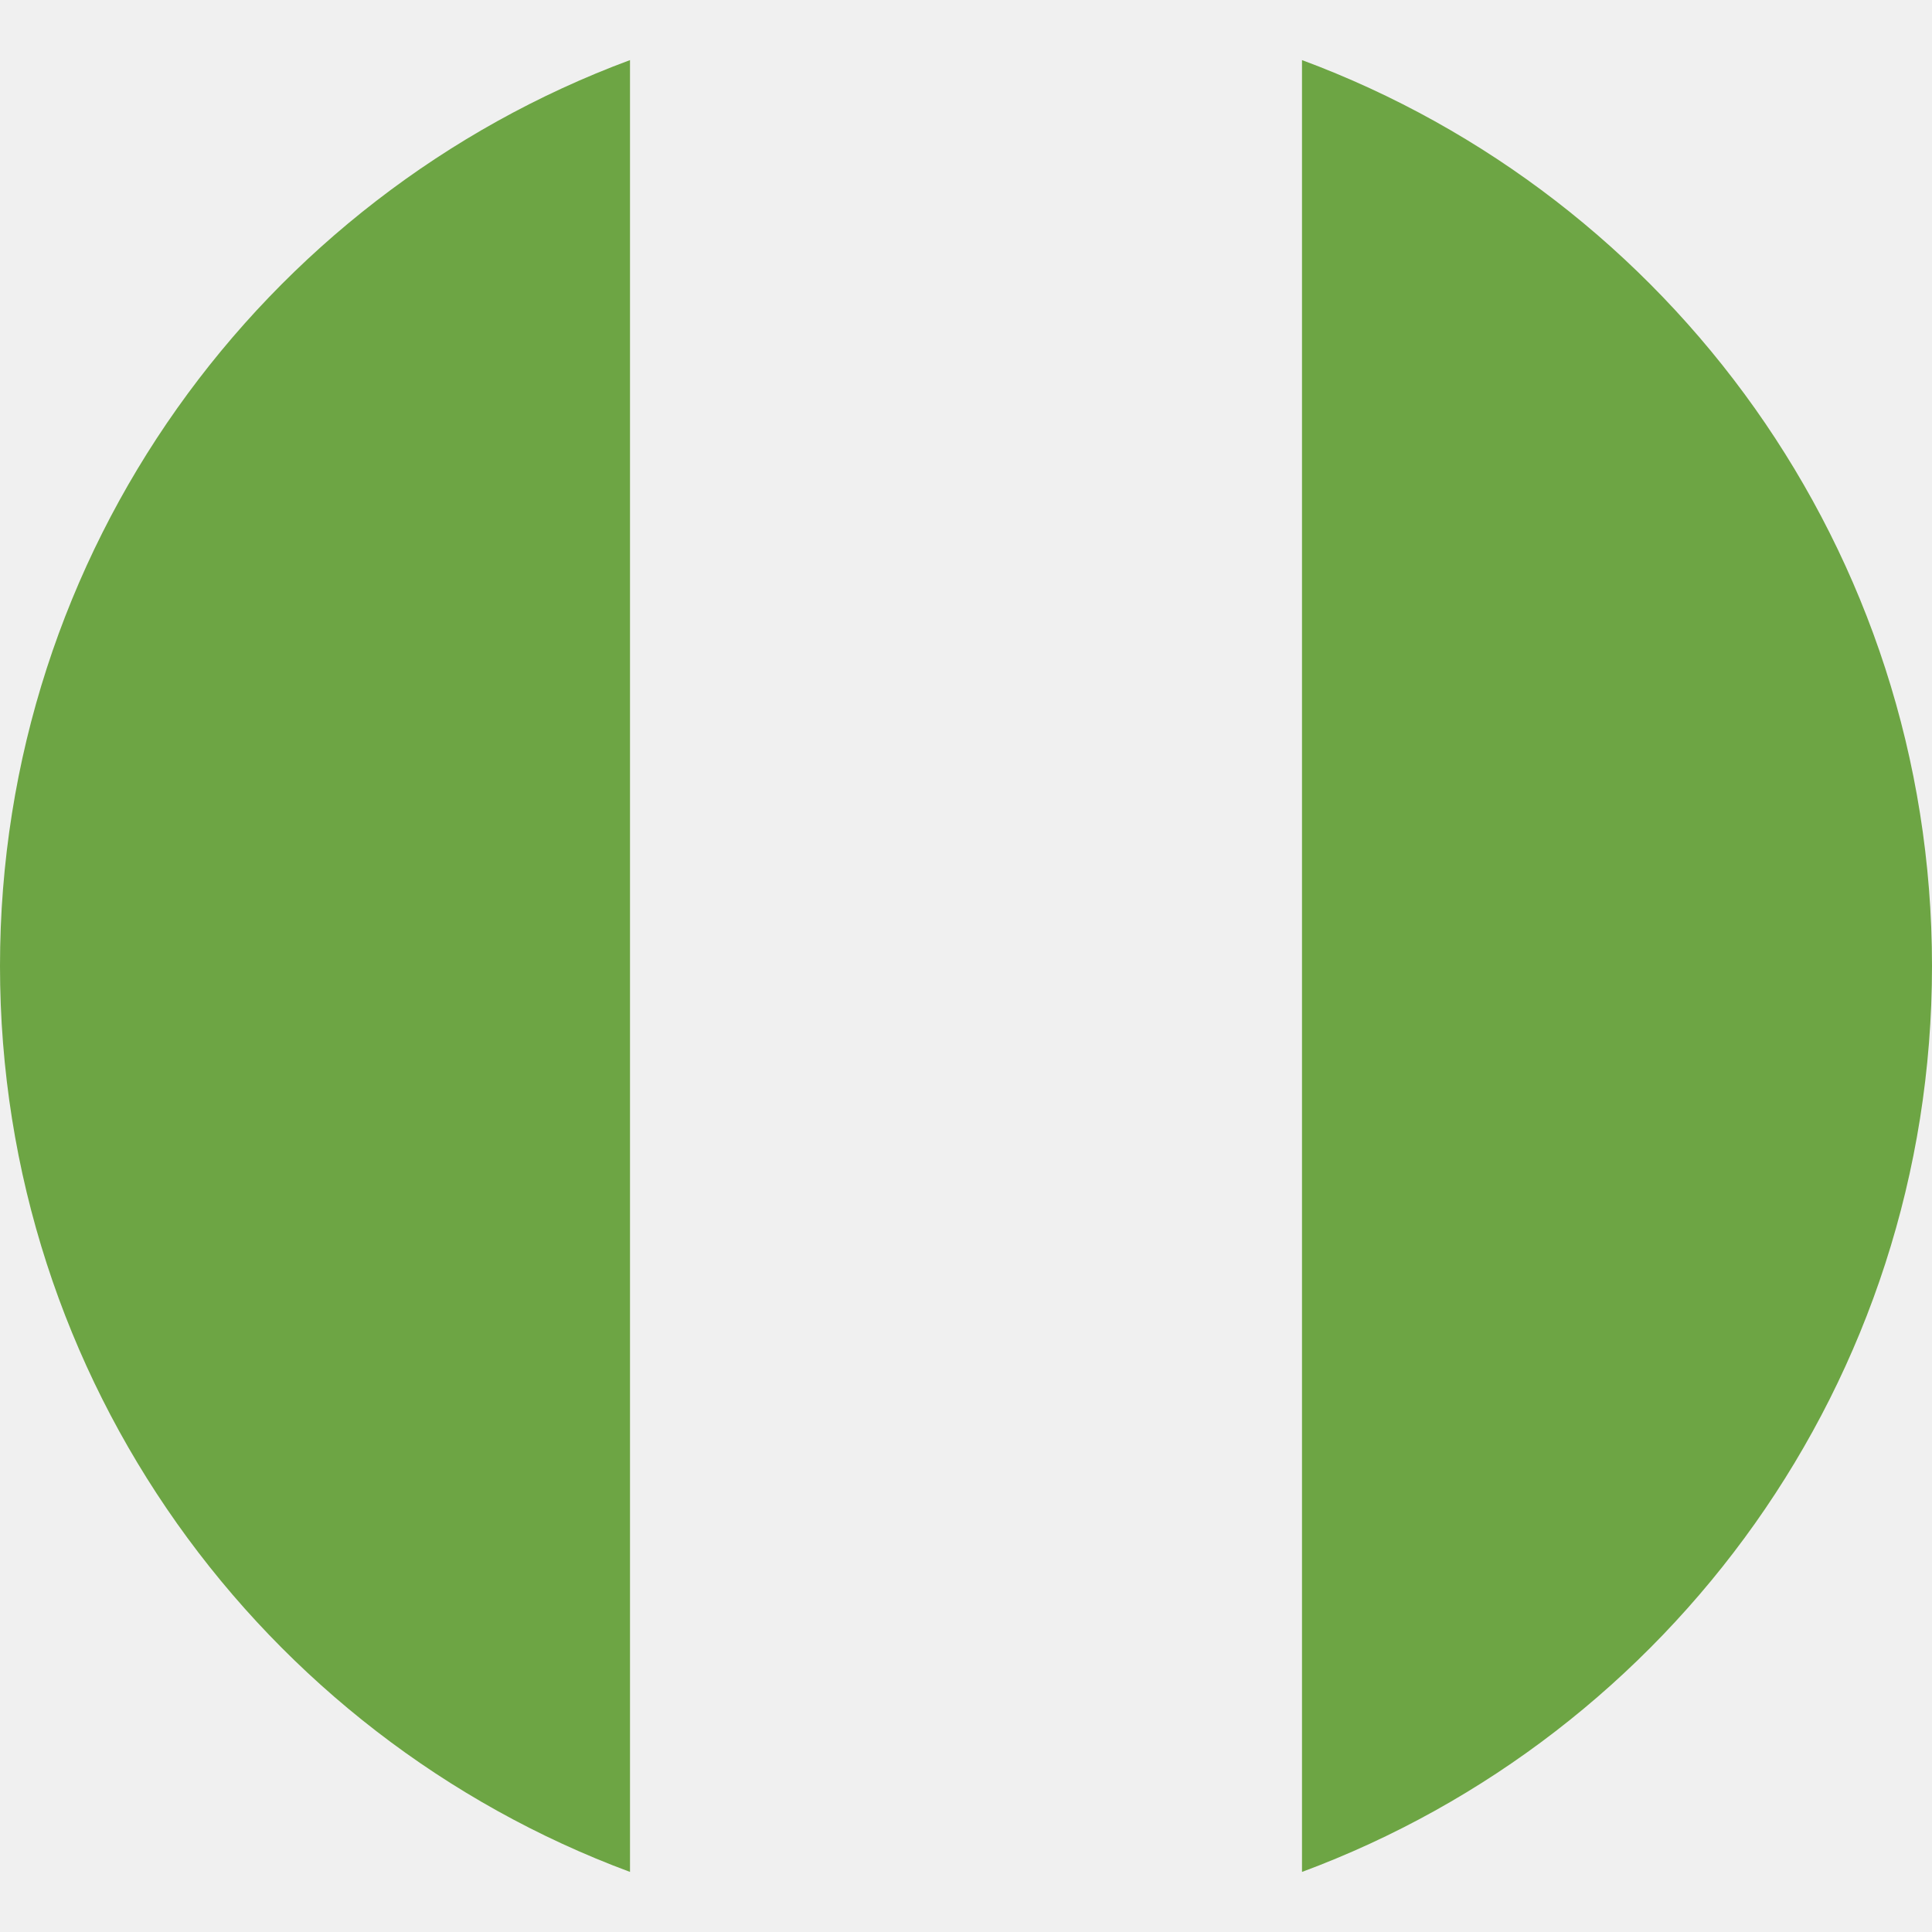
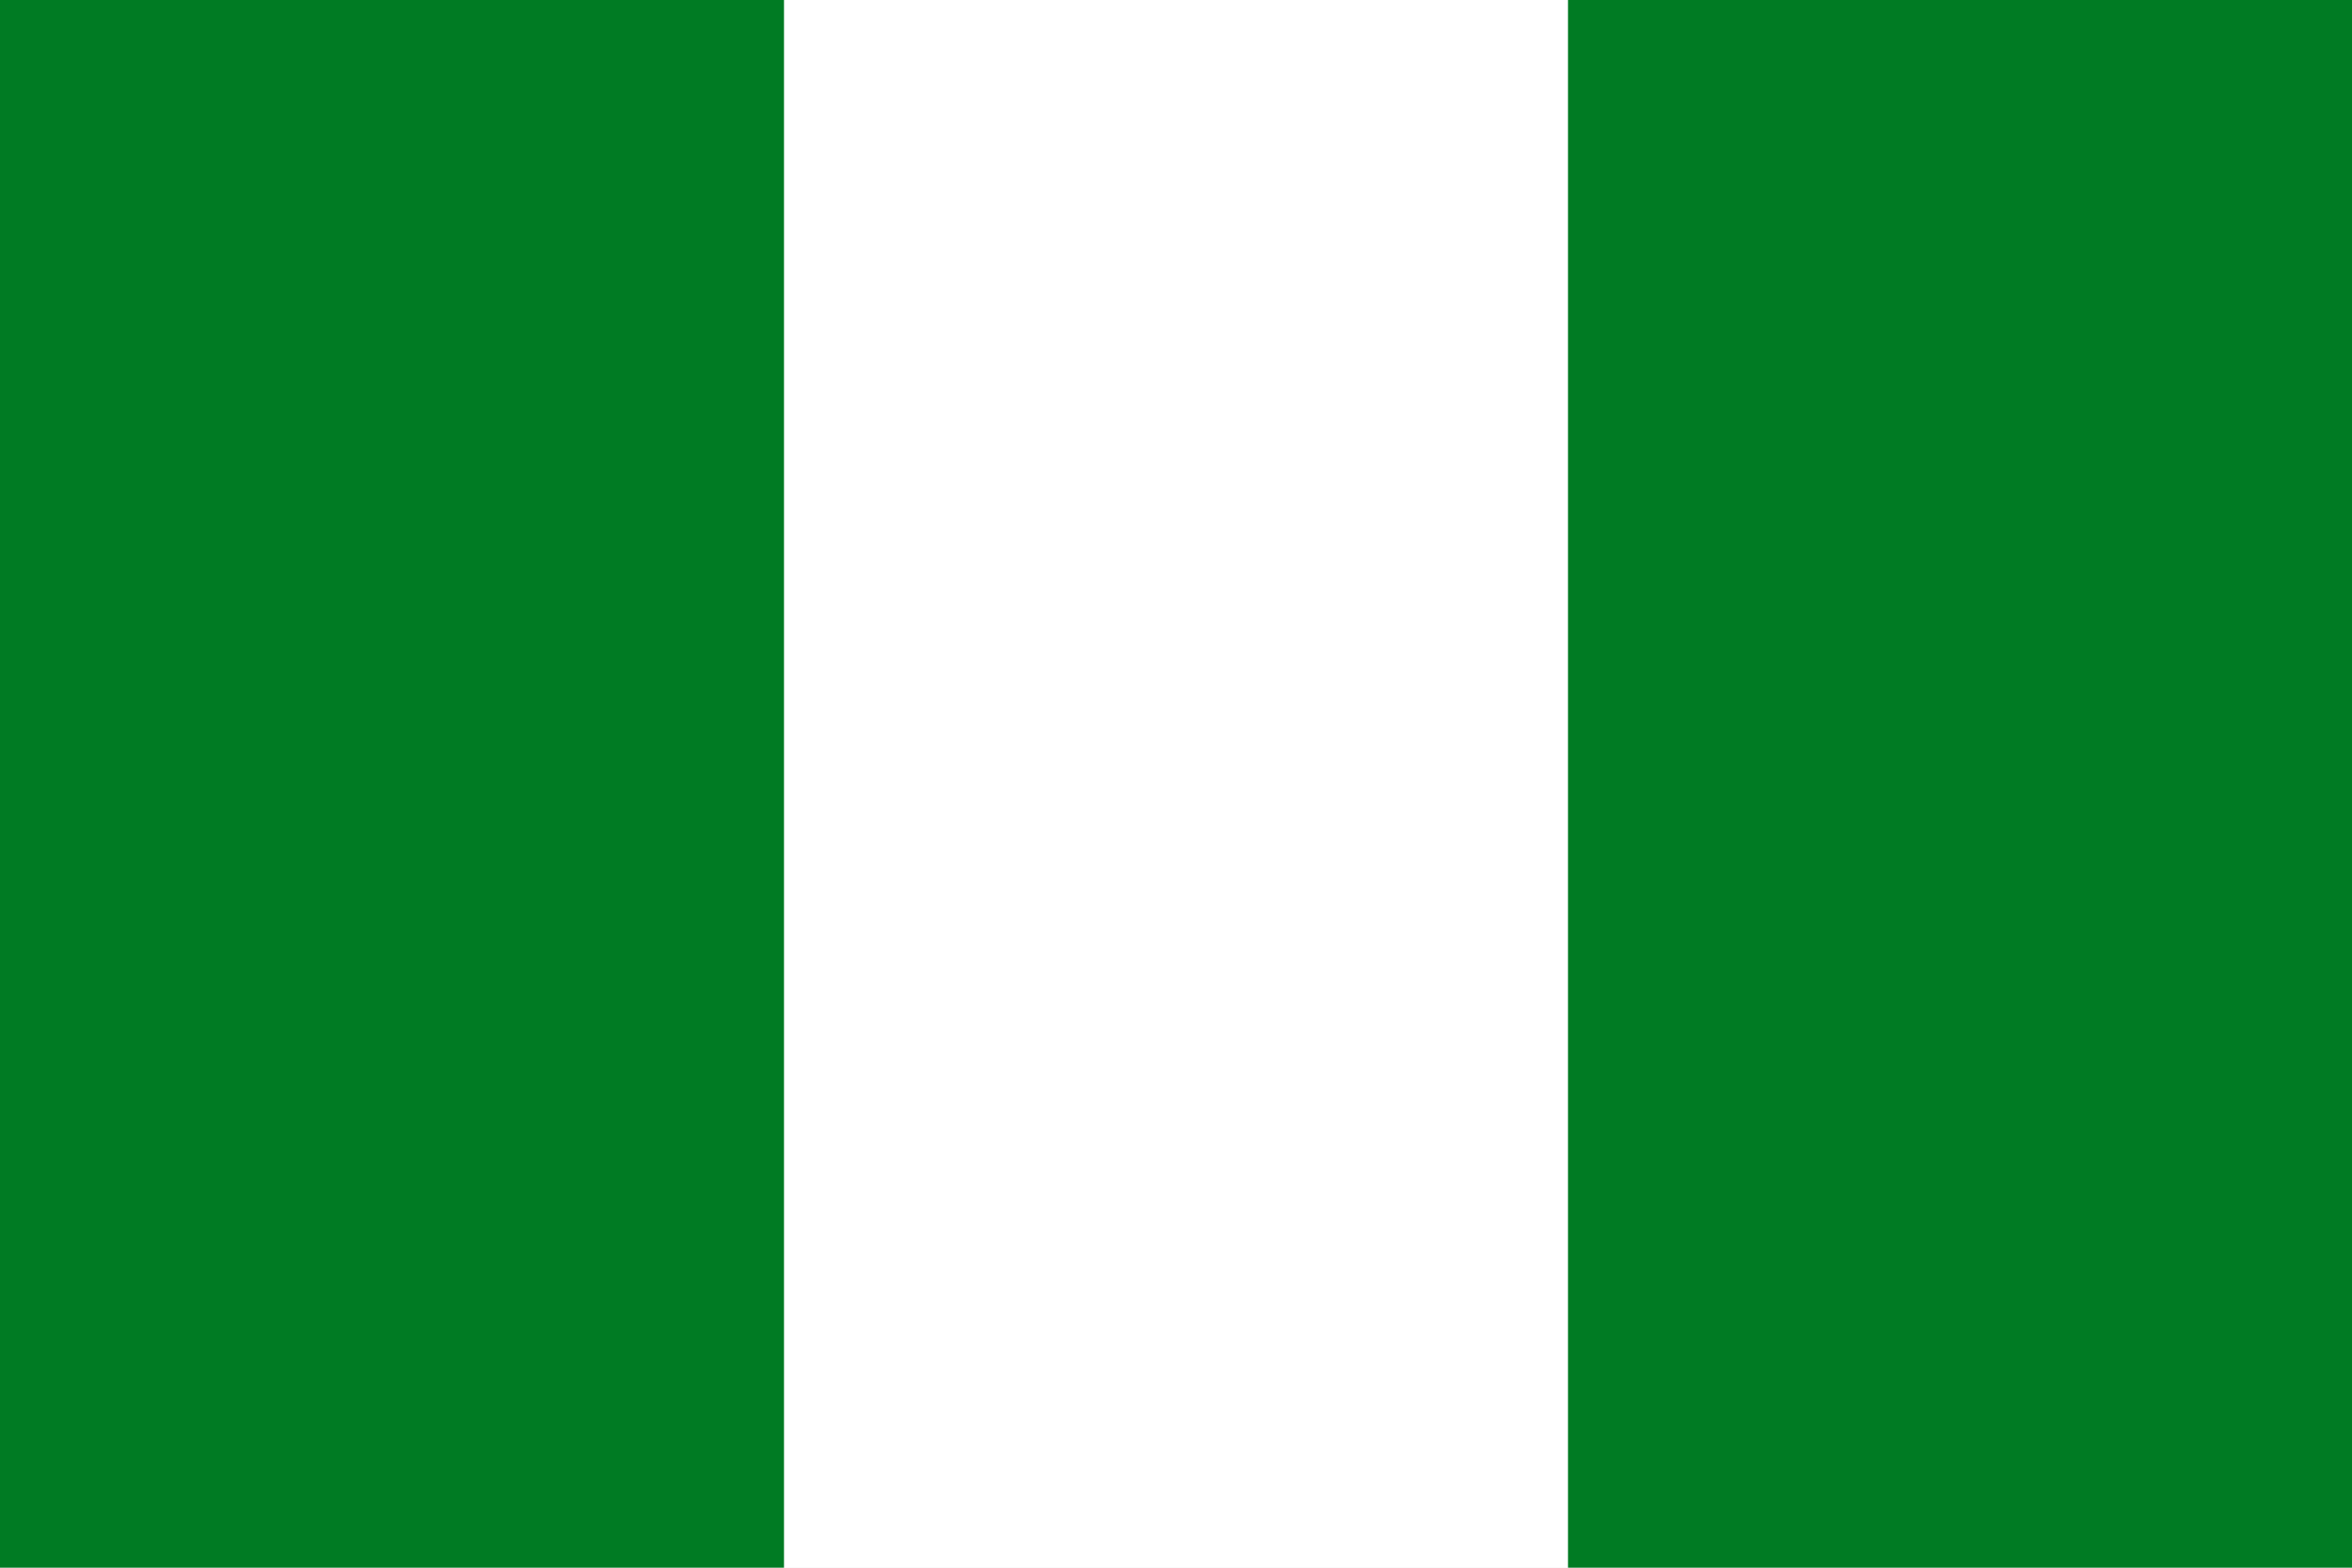
- <svg xmlns="http://www.w3.org/2000/svg" viewBox="0 0 512 512">
-   <circle cx="256" cy="256" r="256" fill="#F0F0F0" />
-   <path d="M0 256c0 110.072 69.472 203.906 166.957 240.078V15.924C69.472 52.094 0 145.93 0 256zm512 0c0-110.07-69.472-203.906-166.957-240.076v480.155C442.528 459.906 512 366.072 512 256z" fill="#6DA544" />
+ <svg xmlns="http://www.w3.org/2000/svg" width="513" height="342" viewBox="0 0 513 342" fill="none">
+   <g clip-path="url(#clip0_301_617)">
+     <path d="M0 -0.006H513V341.994H0V-0.006Z" fill="white" />
+     <path d="M0 -0.006H171V341.994H0V-0.006ZM342 -0.006H513V341.994H342V-0.006Z" fill="#007B23" />
+   </g>
+   <defs>
+     <clipPath id="clip0_301_617">
+       <rect width="513" height="342" fill="white" transform="translate(0 -0.00585938)" />
+     </clipPath>
+   </defs>
</svg>
